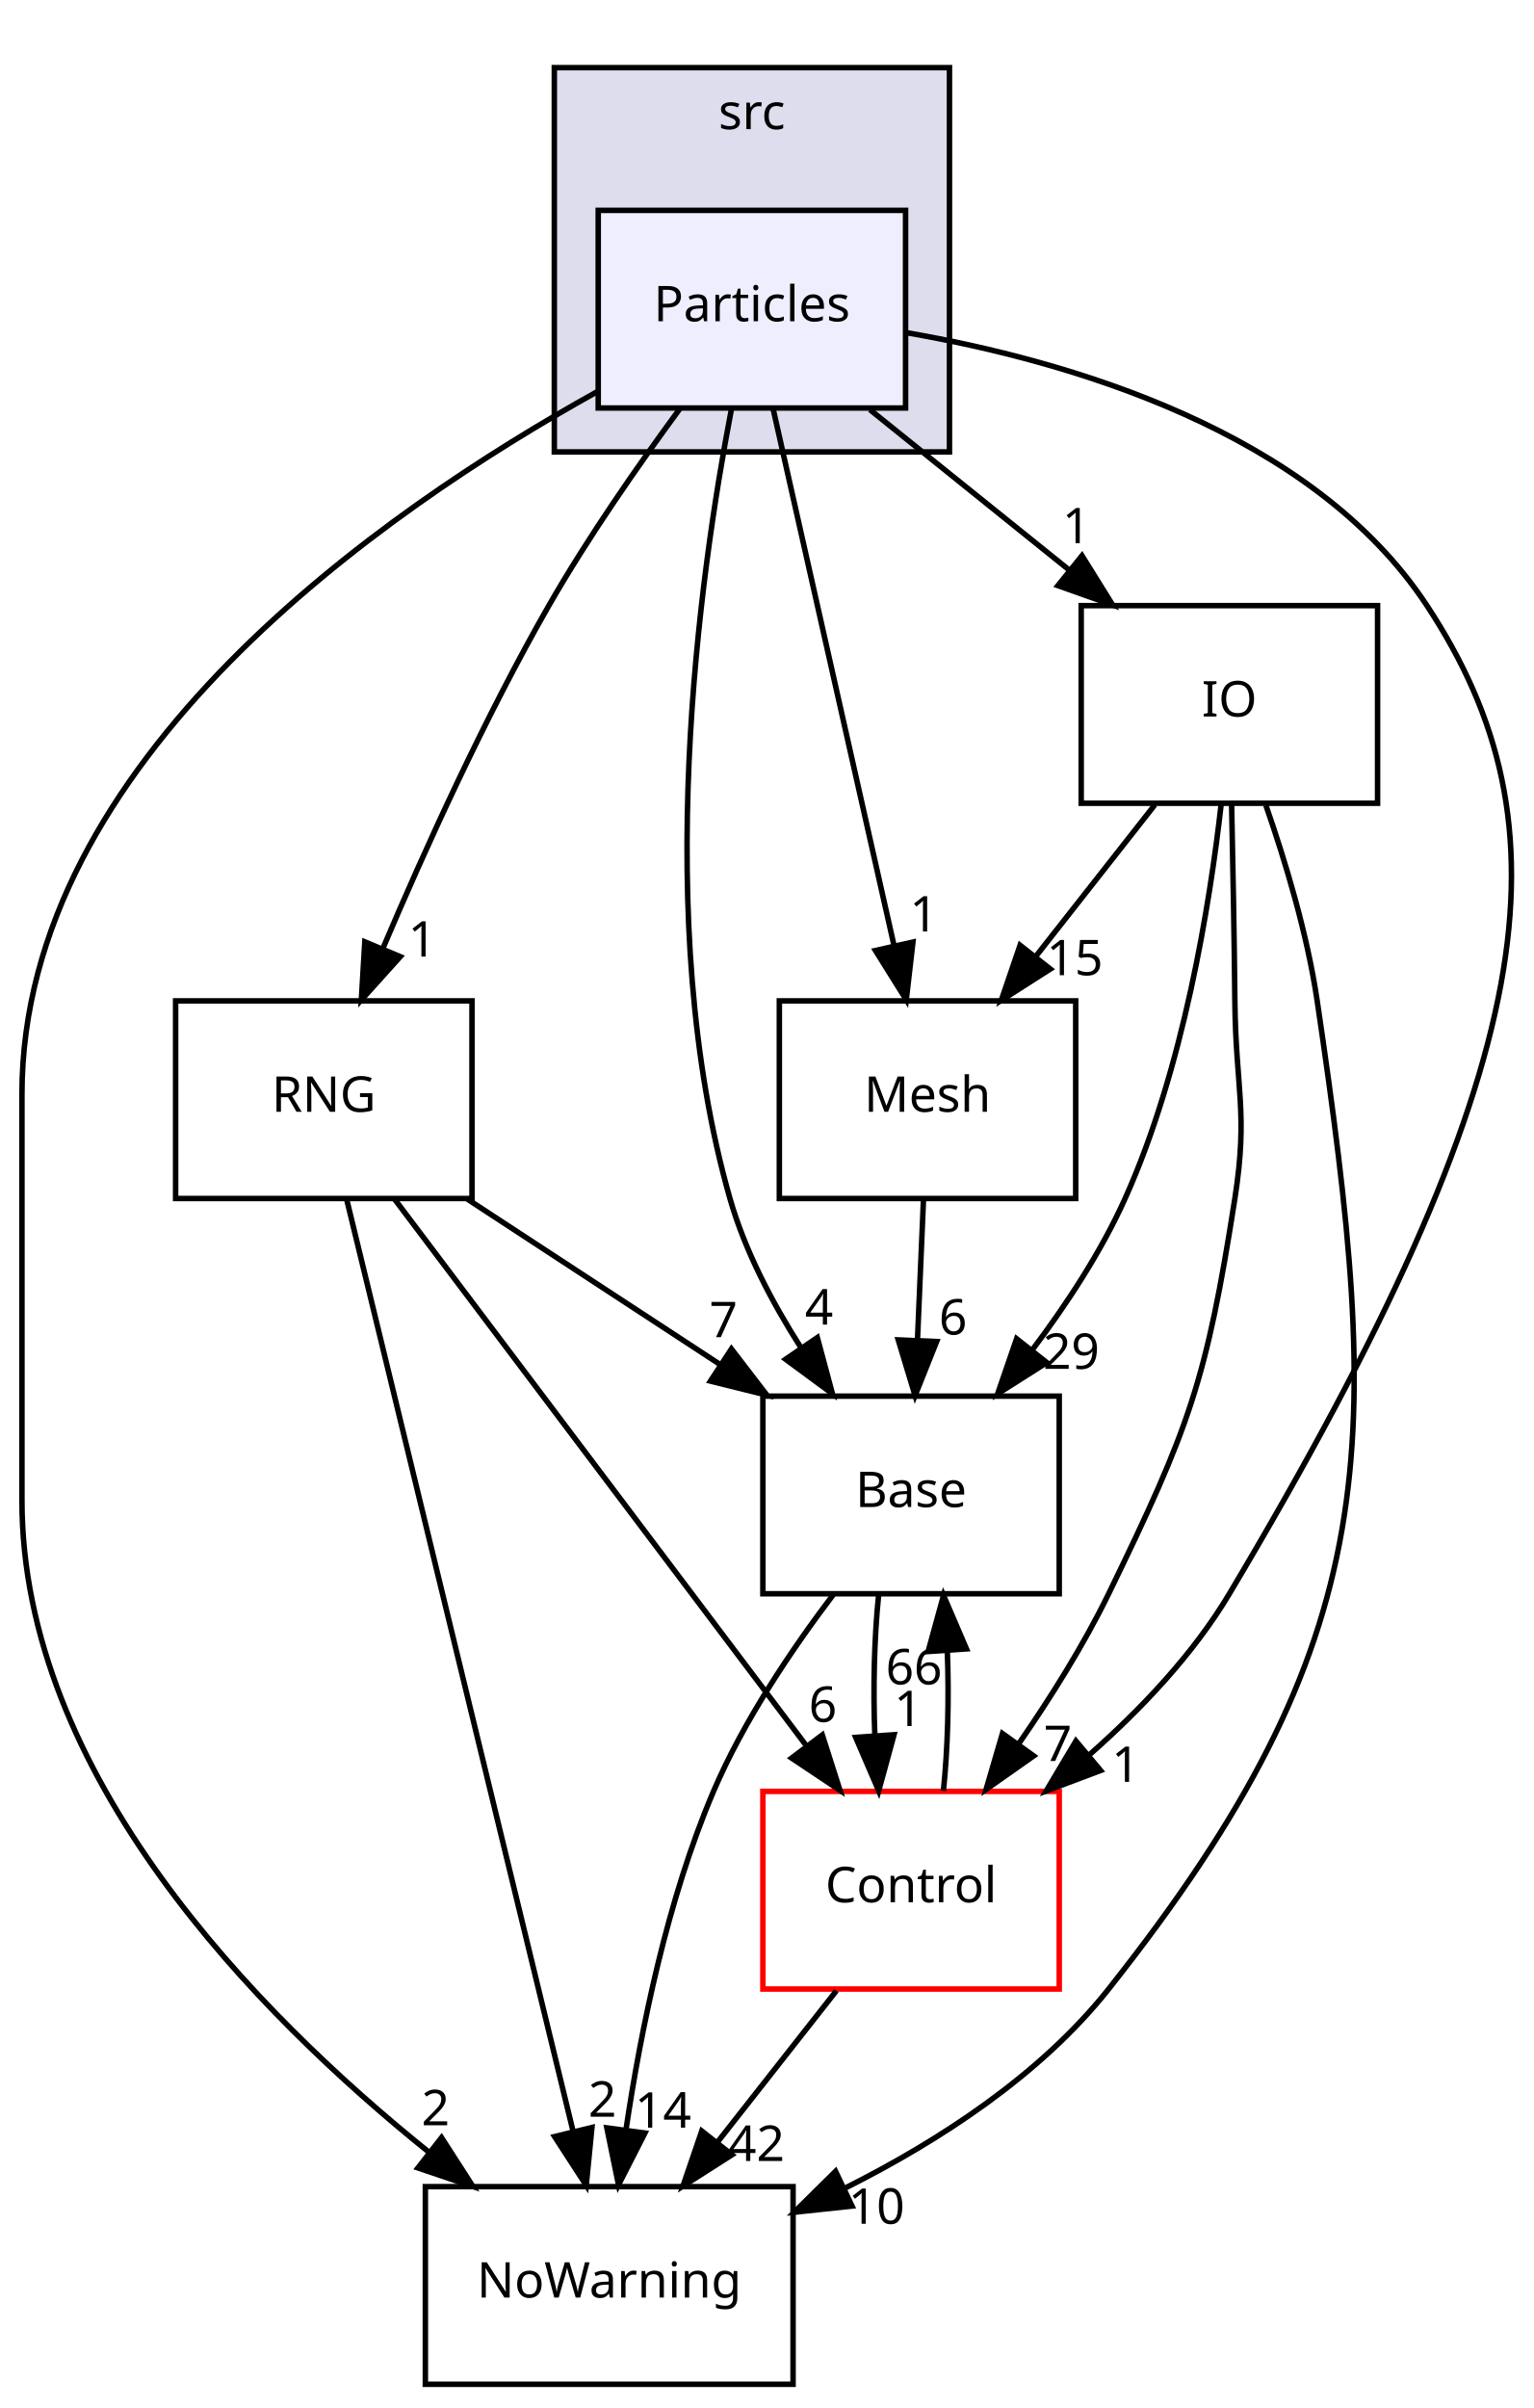
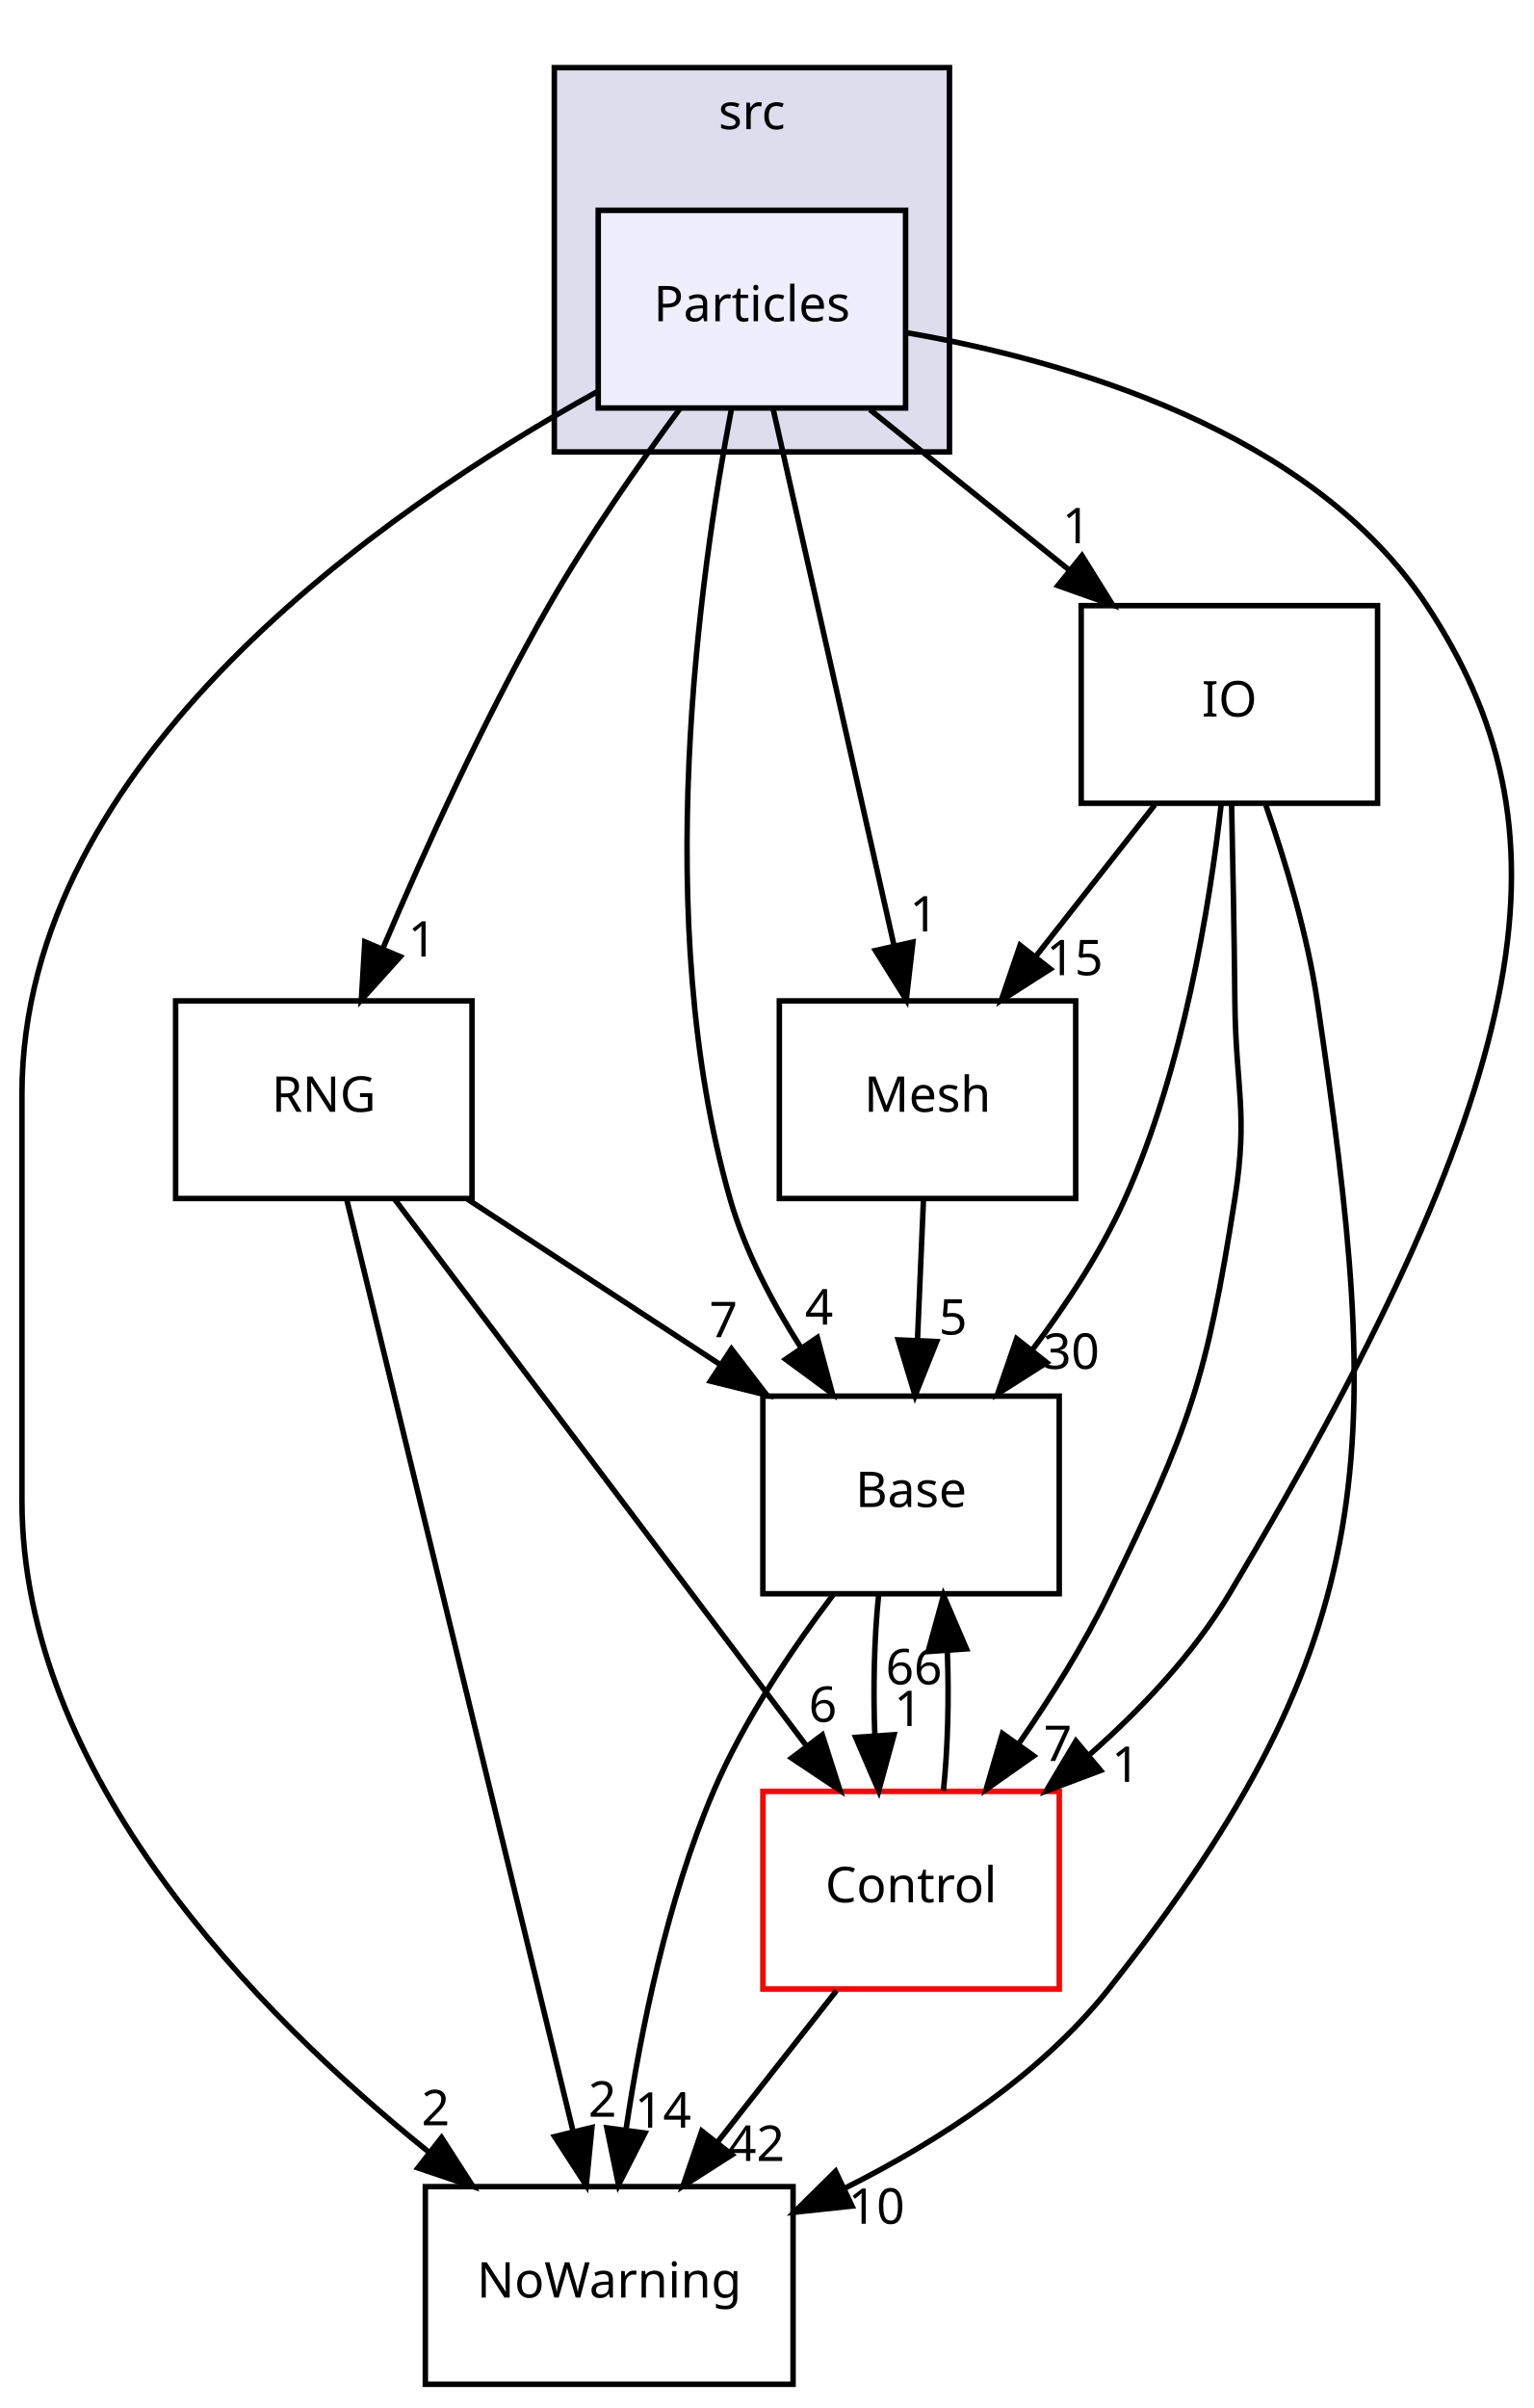
<svg xmlns="http://www.w3.org/2000/svg" xmlns:xlink="http://www.w3.org/1999/xlink" width="279pt" height="438pt" viewBox="0.00 0.00 279.41 438.00">
  <g id="graph0" class="graph" transform="scale(1 1) rotate(0) translate(4 434)">
    <g id="clust1" class="cluster">
      <g id="a_clust1">
        <a xlink:href="dir_68267d1309a1af8e8297ef4c3efbcdba.html" target="_top" xlink:title="src">
          <polygon fill="#ddddee" stroke="black" points="97,-352 97,-422 169,-422 169,-352 97,-352" />
          <text text-anchor="middle" x="133" y="-410.8" font-family="sans-serif" font-size="9.00">src</text>
        </a>
      </g>
    </g>
    <g id="node1" class="node">
      <g id="a_node1">
        <a xlink:href="dir_9e72493e858003bd3d74a55a2aedd075.html" target="_top" xlink:title="Particles">
          <polygon fill="#eeeeff" stroke="black" points="161,-396 105,-396 105,-360 161,-360 161,-396" />
          <text text-anchor="middle" x="133" y="-375.8" font-family="sans-serif" font-size="9.00">Particles</text>
        </a>
      </g>
    </g>
    <g id="node2" class="node">
      <g id="a_node2">
        <a xlink:href="dir_3e32a96ce5cfcb0c73109361e7fa459f.html" target="_top" xlink:title="Mesh">
          <polygon fill="none" stroke="black" points="192,-252 138,-252 138,-216 192,-216 192,-252" />
          <text text-anchor="middle" x="165" y="-231.8" font-family="sans-serif" font-size="9.00">Mesh</text>
        </a>
      </g>
    </g>
    <g id="edge6" class="edge">
      <path fill="none" stroke="black" d="M136.86,-359.871C142.338,-335.564 152.421,-290.819 158.913,-262.013" />
      <polygon fill="black" stroke="black" points="162.342,-262.714 161.126,-252.189 155.514,-261.175 162.342,-262.714" />
      <g id="a_edge6-headlabel">
        <a xlink:href="dir_000035_000033.html" target="_top" xlink:title="1">
          <text text-anchor="middle" x="164.322" y="-264.645" font-family="sans-serif" font-size="9.00">1</text>
        </a>
      </g>
    </g>
    <g id="node3" class="node">
      <g id="a_node3">
        <a xlink:href="dir_fae119eb913a40fe8ed97cde8b98911e.html" target="_top" xlink:title="IO">
          <polygon fill="none" stroke="black" points="247,-324 193,-324 193,-288 247,-288 247,-324" />
          <text text-anchor="middle" x="220" y="-303.8" font-family="sans-serif" font-size="9.00">IO</text>
        </a>
      </g>
    </g>
    <g id="edge7" class="edge">
      <path fill="none" stroke="black" d="M154.506,-359.697C165.463,-350.881 178.946,-340.032 190.825,-330.474" />
      <polygon fill="black" stroke="black" points="193.145,-333.1 198.742,-324.104 188.756,-327.646 193.145,-333.1" />
      <g id="a_edge7-headlabel">
        <a xlink:href="dir_000035_000029.html" target="_top" xlink:title="1">
          <text text-anchor="middle" x="192.124" y="-335.366" font-family="sans-serif" font-size="9.00">1</text>
        </a>
      </g>
    </g>
    <g id="node4" class="node">
      <g id="a_node4">
        <a xlink:href="dir_349519ce8f154b6252d6d70ee915b7d5.html" target="_top" xlink:title="RNG">
          <polygon fill="none" stroke="black" points="82,-252 28,-252 28,-216 82,-216 82,-252" />
          <text text-anchor="middle" x="55" y="-231.8" font-family="sans-serif" font-size="9.00">RNG</text>
        </a>
      </g>
    </g>
    <g id="edge8" class="edge">
      <path fill="none" stroke="black" d="M119.858,-359.846C112.394,-349.711 103.144,-336.461 96,-324 84.363,-303.702 73.396,-279.527 65.738,-261.498" />
      <polygon fill="black" stroke="black" points="68.928,-260.054 61.841,-252.179 62.47,-262.755 68.928,-260.054" />
      <g id="a_edge8-headlabel">
        <a xlink:href="dir_000035_000023.html" target="_top" xlink:title="1">
          <text text-anchor="middle" x="72.934" y="-260.075" font-family="sans-serif" font-size="9.00">1</text>
        </a>
      </g>
    </g>
    <g id="node5" class="node">
      <g id="a_node5">
        <a xlink:href="dir_7e34f0efff2ff25c5f7cf9ee4af7a0ce.html" target="_top" xlink:title="NoWarning">
          <polygon fill="none" stroke="black" points="140.5,-36 73.5,-36 73.5,-0 140.5,-0 140.5,-36" />
          <text text-anchor="middle" x="107" y="-15.8" font-family="sans-serif" font-size="9.00">NoWarning</text>
        </a>
      </g>
    </g>
    <g id="edge9" class="edge">
      <path fill="none" stroke="black" d="M104.794,-362.961C65.753,-341.302 0,-295.8 0,-235 0,-235 0,-235 0,-161 0,-111.129 42.617,-67.648 74.06,-42.355" />
      <polygon fill="black" stroke="black" points="76.451,-44.928 82.183,-36.018 72.146,-39.409 76.451,-44.928" />
      <g id="a_edge9-headlabel">
        <a xlink:href="dir_000035_000034.html" target="_top" xlink:title="2">
          <text text-anchor="middle" x="75.363" y="-47.178" font-family="sans-serif" font-size="9.00">2</text>
        </a>
      </g>
    </g>
    <g id="node6" class="node">
      <g id="a_node6">
        <a xlink:href="dir_4814b1a558d470c33d85e65dbde02eaa.html" target="_top" xlink:title="Base">
          <polygon fill="none" stroke="black" points="189,-180 135,-180 135,-144 189,-144 189,-180" />
          <text text-anchor="middle" x="162" y="-159.8" font-family="sans-serif" font-size="9.00">Base</text>
        </a>
      </g>
    </g>
    <g id="edge10" class="edge">
      <path fill="none" stroke="black" d="M129.245,-359.654C123.482,-329.678 114.552,-266.54 129,-216 131.713,-206.51 136.672,-197.065 141.935,-188.834" />
      <polygon fill="black" stroke="black" points="144.922,-190.666 147.673,-180.434 139.142,-186.717 144.922,-190.666" />
      <g id="a_edge10-headlabel">
        <a xlink:href="dir_000035_000002.html" target="_top" xlink:title="4">
          <text text-anchor="middle" x="145.239" y="-193.035" font-family="sans-serif" font-size="9.00">4</text>
        </a>
      </g>
    </g>
    <g id="node7" class="node">
      <g id="a_node7">
        <a xlink:href="dir_3ff0826a6d651abbf0f532354e1ac7dc.html" target="_top" xlink:title="Control">
          <polygon fill="none" stroke="red" points="189,-108 135,-108 135,-72 189,-72 189,-108" />
          <text text-anchor="middle" x="162" y="-87.8" font-family="sans-serif" font-size="9.00">Control</text>
        </a>
      </g>
    </g>
    <g id="edge11" class="edge">
      <path fill="none" stroke="black" d="M161.117,-373.728C190.455,-368.648 235.039,-355.856 256,-324 282.508,-283.714 277.414,-240.283 220,-144 213.451,-133.017 203.92,-122.97 194.469,-114.647" />
      <polygon fill="black" stroke="black" points="196.533,-111.81 186.617,-108.078 192.042,-117.179 196.533,-111.81" />
      <g id="a_edge11-headlabel">
        <a xlink:href="dir_000035_000003.html" target="_top" xlink:title="1">
          <text text-anchor="middle" x="201.112" y="-109.739" font-family="sans-serif" font-size="9.00">1</text>
        </a>
      </g>
    </g>
    <g id="edge1" class="edge">
      <path fill="none" stroke="black" d="M164.258,-215.697C163.928,-207.983 163.531,-198.712 163.162,-190.112" />
      <polygon fill="black" stroke="black" points="166.658,-189.945 162.733,-180.104 159.665,-190.245 166.658,-189.945" />
      <g id="a_edge1-headlabel">
-         <a xlink:href="dir_000033_000002.html" target="_top" xlink:title="6">
-           <text text-anchor="middle" x="169.649" y="-191.215" font-family="sans-serif" font-size="9.00">6</text>
+         <a xlink:href="dir_000033_000002.html" target="_top" xlink:title="5">
+           <text text-anchor="middle" x="169.649" y="-191.215" font-family="sans-serif" font-size="9.00">5</text>
        </a>
      </g>
    </g>
    <g id="edge2" class="edge">
      <path fill="none" stroke="black" d="M206.404,-287.697C199.877,-279.389 191.932,-269.277 184.753,-260.141" />
      <polygon fill="black" stroke="black" points="187.369,-257.805 178.439,-252.104 181.865,-262.13 187.369,-257.805" />
      <g id="a_edge2-headlabel">
        <a xlink:href="dir_000029_000033.html" target="_top" xlink:title="15">
          <text text-anchor="middle" x="191.823" y="-256.677" font-family="sans-serif" font-size="9.00">15</text>
        </a>
      </g>
    </g>
    <g id="edge3" class="edge">
      <path fill="none" stroke="black" d="M226.652,-287.628C230.203,-277.421 234.203,-264.171 236,-252 247.943,-171.114 248.772,-136.089 198,-72 185.547,-56.281 167.059,-44.302 149.994,-35.744" />
      <polygon fill="black" stroke="black" points="151.243,-32.463 140.708,-31.34 148.243,-38.787 151.243,-32.463" />
      <g id="a_edge3-headlabel">
        <a xlink:href="dir_000029_000034.html" target="_top" xlink:title="10">
          <text text-anchor="middle" x="155.707" y="-29.238" font-family="sans-serif" font-size="9.00">10</text>
        </a>
      </g>
    </g>
    <g id="edge4" class="edge">
      <path fill="none" stroke="black" d="M218.517,-287.936C216.432,-269.513 211.621,-239.634 201,-216 196.645,-206.309 190.307,-196.665 184.002,-188.312" />
      <polygon fill="black" stroke="black" points="186.727,-186.115 177.782,-180.436 181.233,-190.453 186.727,-186.115" />
      <g id="a_edge4-headlabel">
-         <a xlink:href="dir_000029_000002.html" target="_top" xlink:title="29">
-           <text text-anchor="middle" x="191.183" y="-184.976" font-family="sans-serif" font-size="9.00">29</text>
+         <a xlink:href="dir_000029_000002.html" target="_top" xlink:title="30">
+           <text text-anchor="middle" x="191.183" y="-184.976" font-family="sans-serif" font-size="9.00">30</text>
        </a>
      </g>
    </g>
    <g id="edge5" class="edge">
      <path fill="none" stroke="black" d="M220.406,-287.815C220.631,-277.444 220.887,-263.963 221,-252 221.151,-236.001 223.464,-231.809 221,-216 215.827,-182.808 212.7,-174.206 198,-144 193.448,-134.647 187.418,-125.055 181.597,-116.646" />
      <polygon fill="black" stroke="black" points="184.342,-114.468 175.677,-108.372 178.649,-118.541 184.342,-114.468" />
      <g id="a_edge5-headlabel">
        <a xlink:href="dir_000029_000003.html" target="_top" xlink:title="7">
          <text text-anchor="middle" x="188.743" y="-113.54" font-family="sans-serif" font-size="9.00">7</text>
        </a>
      </g>
    </g>
    <g id="edge12" class="edge">
      <path fill="none" stroke="black" d="M59.167,-215.849C68.181,-178.753 89.551,-90.81 100.414,-46.103" />
      <polygon fill="black" stroke="black" points="103.852,-46.776 102.813,-36.233 97.05,-45.123 103.852,-46.776" />
      <g id="a_edge12-headlabel">
        <a xlink:href="dir_000023_000034.html" target="_top" xlink:title="2">
          <text text-anchor="middle" x="105.763" y="-48.739" font-family="sans-serif" font-size="9.00">2</text>
        </a>
      </g>
    </g>
    <g id="edge13" class="edge">
      <path fill="none" stroke="black" d="M81.175,-215.876C95.036,-206.808 112.241,-195.552 127.211,-185.759" />
      <polygon fill="black" stroke="black" points="129.272,-188.593 135.724,-180.19 125.44,-182.735 129.272,-188.593" />
      <g id="a_edge13-headlabel">
        <a xlink:href="dir_000023_000002.html" target="_top" xlink:title="7">
          <text text-anchor="middle" x="127.818" y="-190.737" font-family="sans-serif" font-size="9.00">7</text>
        </a>
      </g>
    </g>
    <g id="edge14" class="edge">
      <path fill="none" stroke="black" d="M67.907,-215.871C86.544,-191.137 121.127,-145.242 142.776,-116.512" />
      <polygon fill="black" stroke="black" points="145.825,-118.282 149.048,-108.189 140.234,-114.069 145.825,-118.282" />
      <g id="a_edge14-headlabel">
        <a xlink:href="dir_000023_000003.html" target="_top" xlink:title="6">
          <text text-anchor="middle" x="145.929" y="-120.662" font-family="sans-serif" font-size="9.00">6</text>
        </a>
      </g>
    </g>
    <g id="edge15" class="edge">
      <path fill="none" stroke="black" d="M147.835,-143.851C140.31,-133.93 131.503,-120.89 126,-108 117.587,-88.293 112.755,-64.488 110.072,-46.458" />
      <polygon fill="black" stroke="black" points="113.51,-45.764 108.697,-36.325 106.573,-46.705 113.51,-45.764" />
      <g id="a_edge15-headlabel">
        <a xlink:href="dir_000002_000034.html" target="_top" xlink:title="14">
          <text text-anchor="middle" x="116.806" y="-46.745" font-family="sans-serif" font-size="9.00">14</text>
        </a>
      </g>
    </g>
    <g id="edge16" class="edge">
      <path fill="none" stroke="black" d="M156.084,-143.697C155.289,-135.983 155.062,-126.712 155.405,-118.112" />
      <polygon fill="black" stroke="black" points="158.898,-118.324 156.105,-108.104 151.915,-117.836 158.898,-118.324" />
      <g id="a_edge16-headlabel">
        <a xlink:href="dir_000002_000003.html" target="_top" xlink:title="1">
          <text text-anchor="middle" x="161.48" y="-119.908" font-family="sans-serif" font-size="9.00">1</text>
        </a>
      </g>
    </g>
    <g id="edge17" class="edge">
      <path fill="none" stroke="black" d="M148.404,-71.697C141.877,-63.389 133.932,-53.277 126.753,-44.141" />
      <polygon fill="black" stroke="black" points="129.369,-41.805 120.439,-36.104 123.865,-46.13 129.369,-41.805" />
      <g id="a_edge17-headlabel">
        <a xlink:href="dir_000003_000034.html" target="_top" xlink:title="42">
          <text text-anchor="middle" x="133.823" y="-40.678" font-family="sans-serif" font-size="9.00">42</text>
        </a>
      </g>
    </g>
    <g id="edge18" class="edge">
      <path fill="none" stroke="black" d="M167.895,-108.104C168.701,-115.791 168.937,-125.054 168.604,-133.665" />
      <polygon fill="black" stroke="black" points="165.109,-133.48 167.916,-143.697 172.092,-133.96 165.109,-133.48" />
      <g id="a_edge18-headlabel">
        <a xlink:href="dir_000003_000002.html" target="_top" xlink:title="66">
          <text text-anchor="middle" x="162.522" y="-127.5" font-family="sans-serif" font-size="9.00">66</text>
        </a>
      </g>
    </g>
  </g>
</svg>
